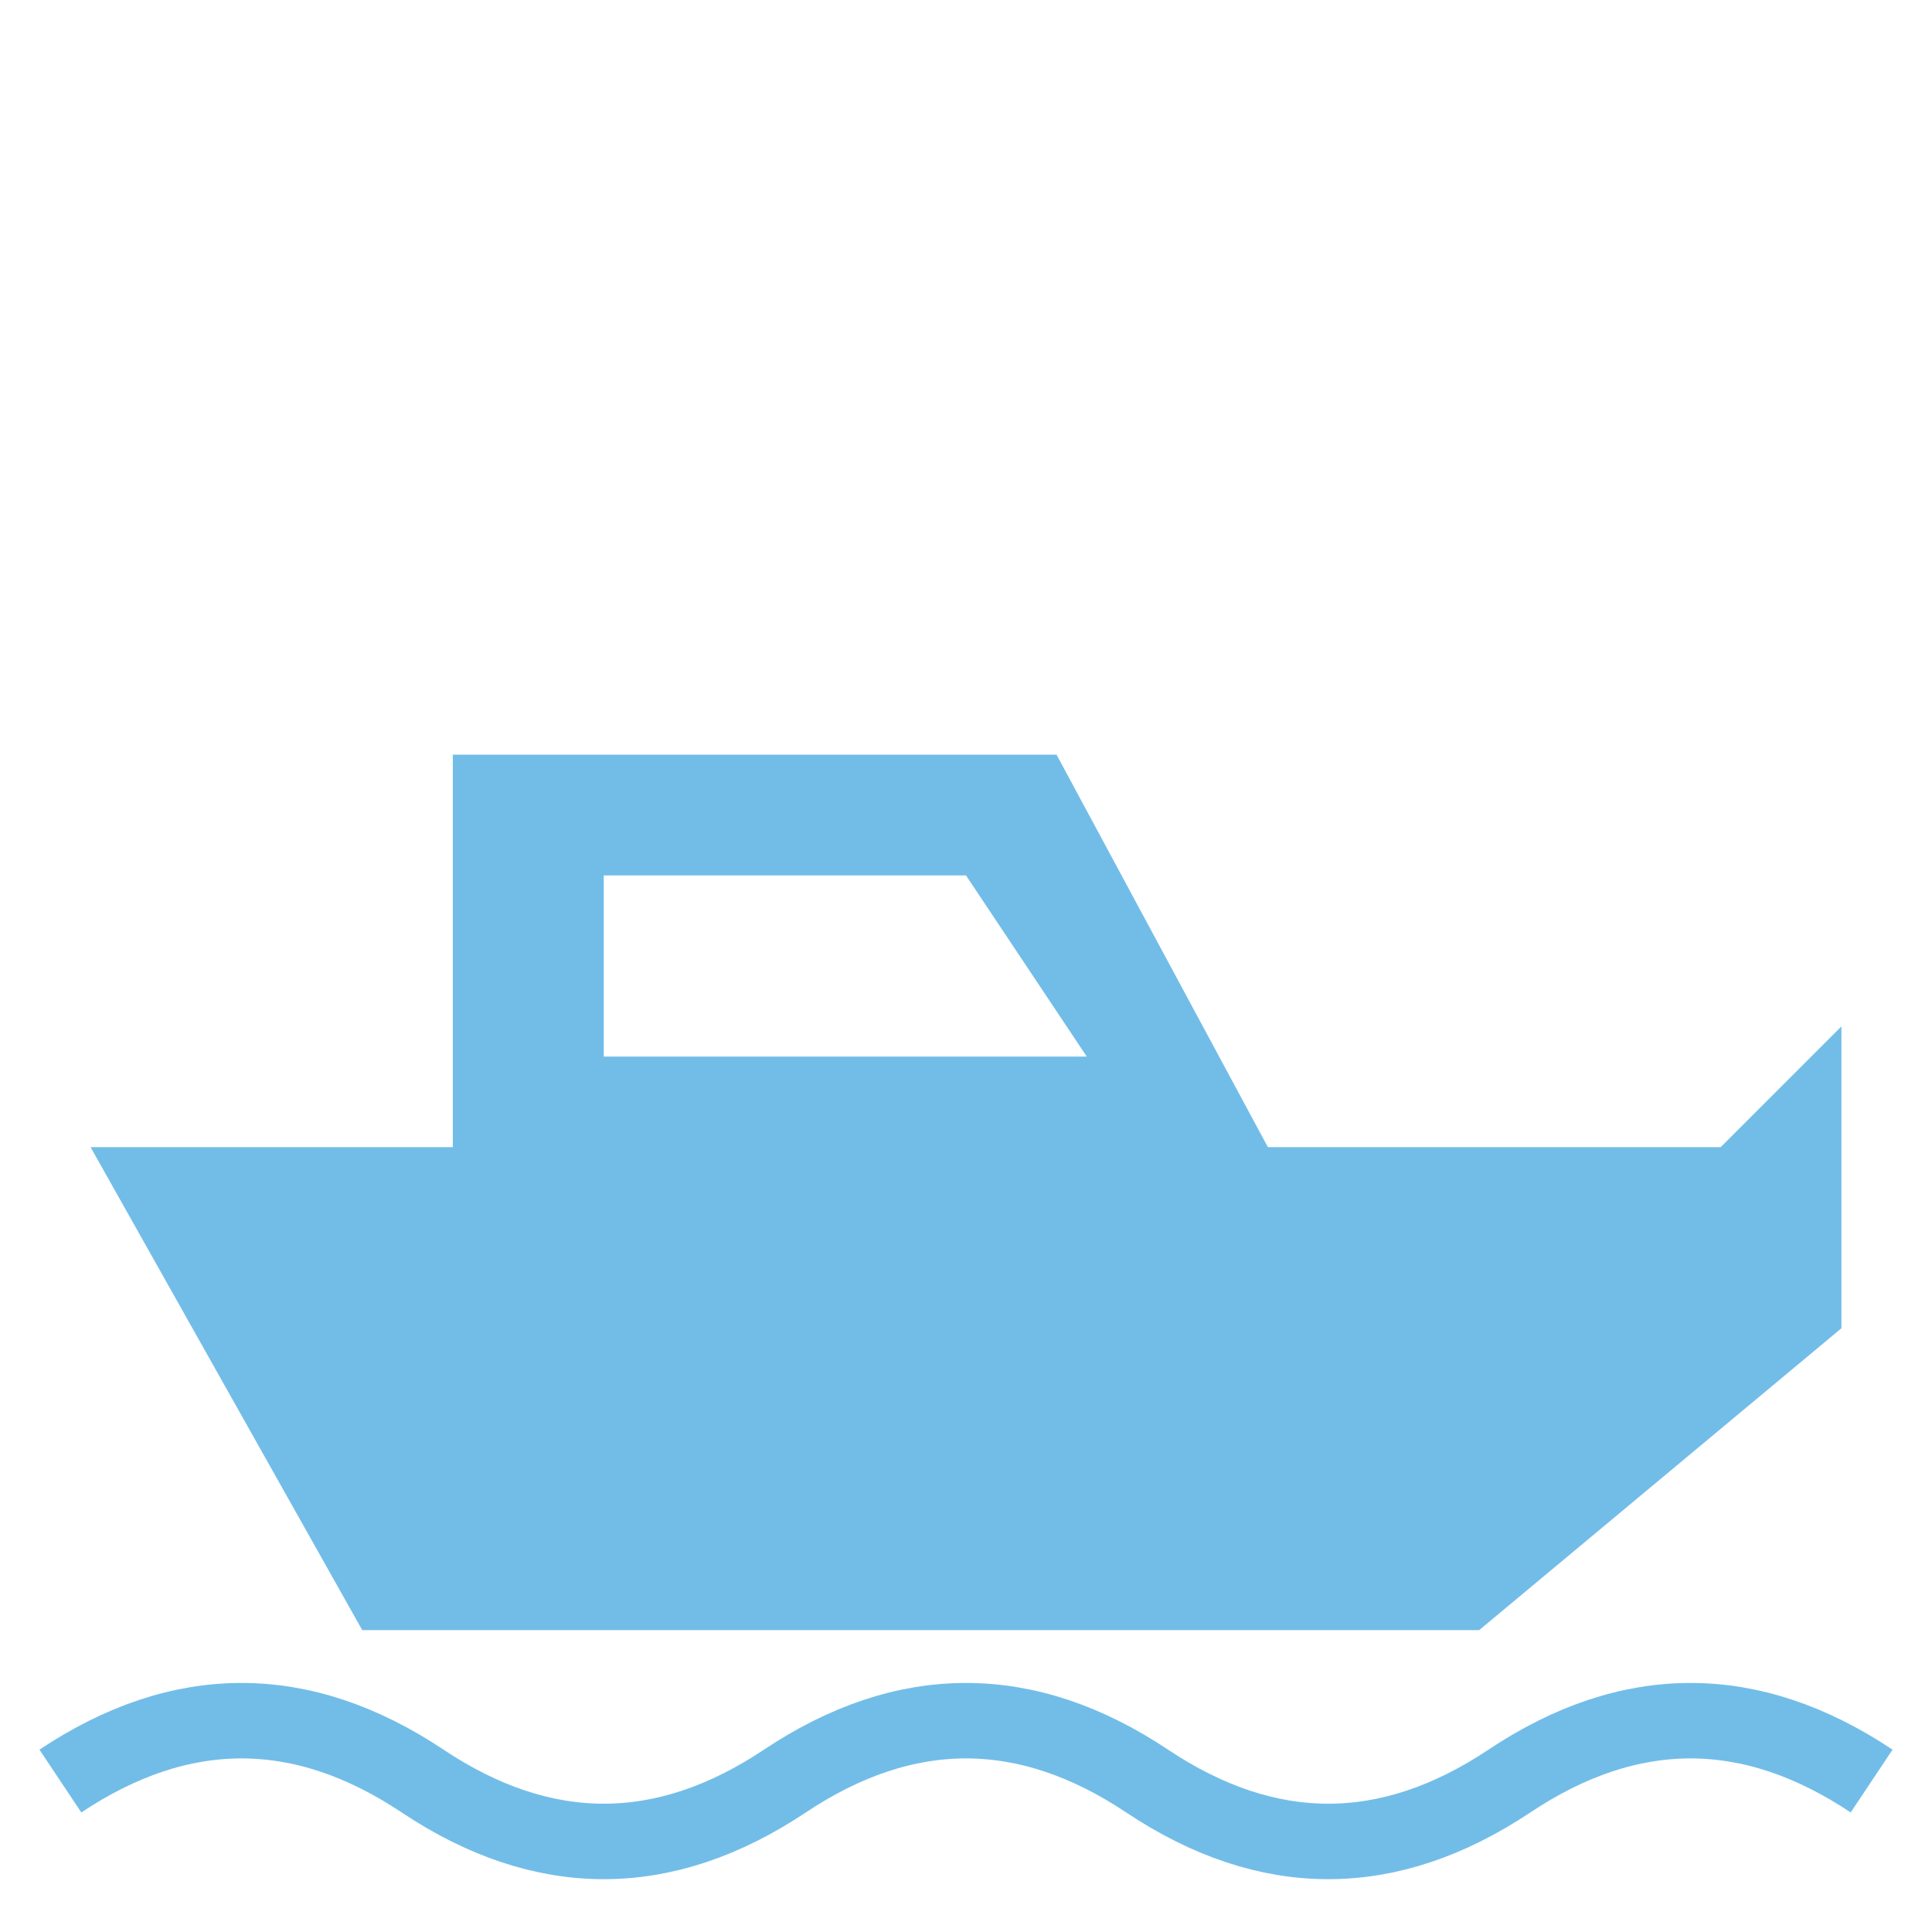
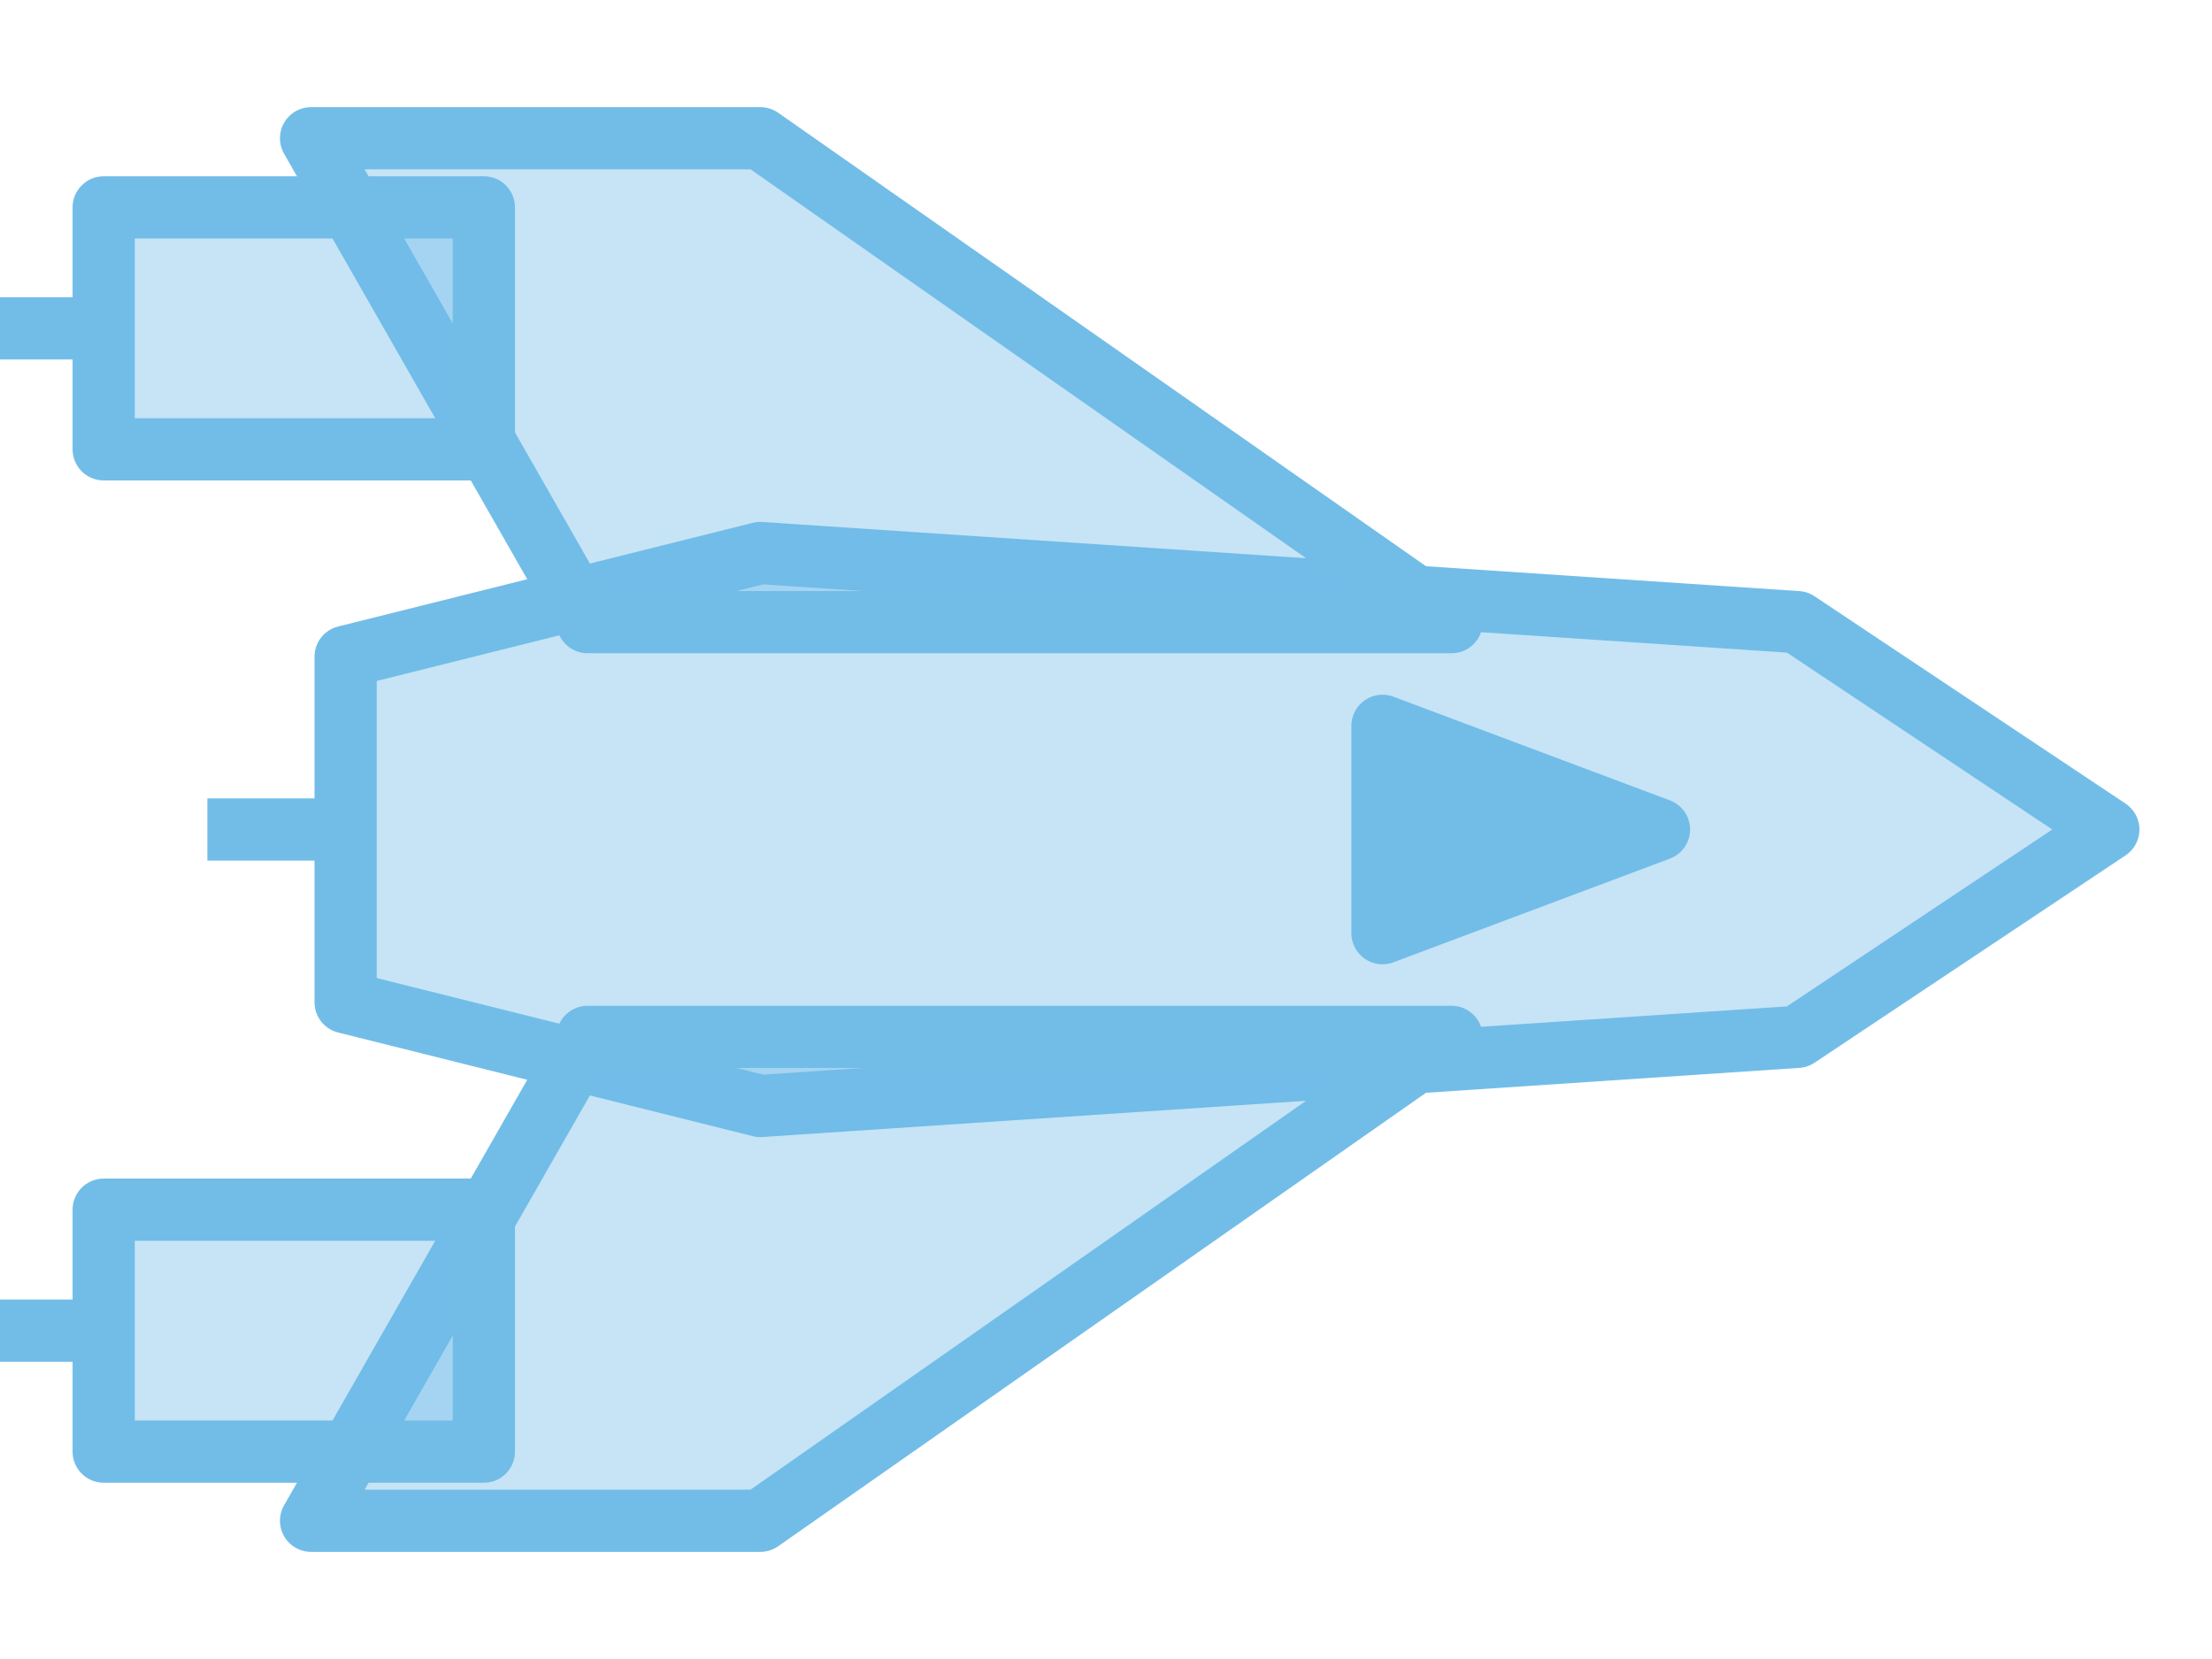
- <svg xmlns="http://www.w3.org/2000/svg" viewBox="0 0 64 64" width="64" height="64">
-   <g fill="#72bde8">
-     <path fill-rule="evenodd" d="M3 38 L57 38 L61 34 L61 44 L49 54 L12 54 Z M15 38 L15 25 L35 25 L42 38 Z M20 29 L32 29 L36 35 L20 35 Z" />
+ <svg xmlns="http://www.w3.org/2000/svg" viewBox="0 0 64 48">
+   <g fill="#72bde8" fill-opacity=".4" stroke="#72bde8" stroke-width="1.8" stroke-linejoin="round">
+     <polygon points="61,24 52,18 22,16 10,19 10,29 22,32 52,30" />
+     <polygon points="42,18 22,4 9,4 17,18" />
+     <polygon points="42,30 22,44 9,44 17,30" />
+     <polygon points="3,6 14,6 14,13 3,13" />
+     <polygon points="3,35 14,35 14,42 3,42" />
+     <polygon points="48,24 40,21 40,27" fill-opacity="1" />
+     <path d="M3 9.5 H0 M3 38.5 H0 M10 24 H6" fill="none" />
  </g>
-   <path d="M2 59 Q8 55 14 59 T26 59 T38 59 T50 59 T62 59" fill="none" stroke="#72bde8" stroke-width="2.5" />
</svg>
